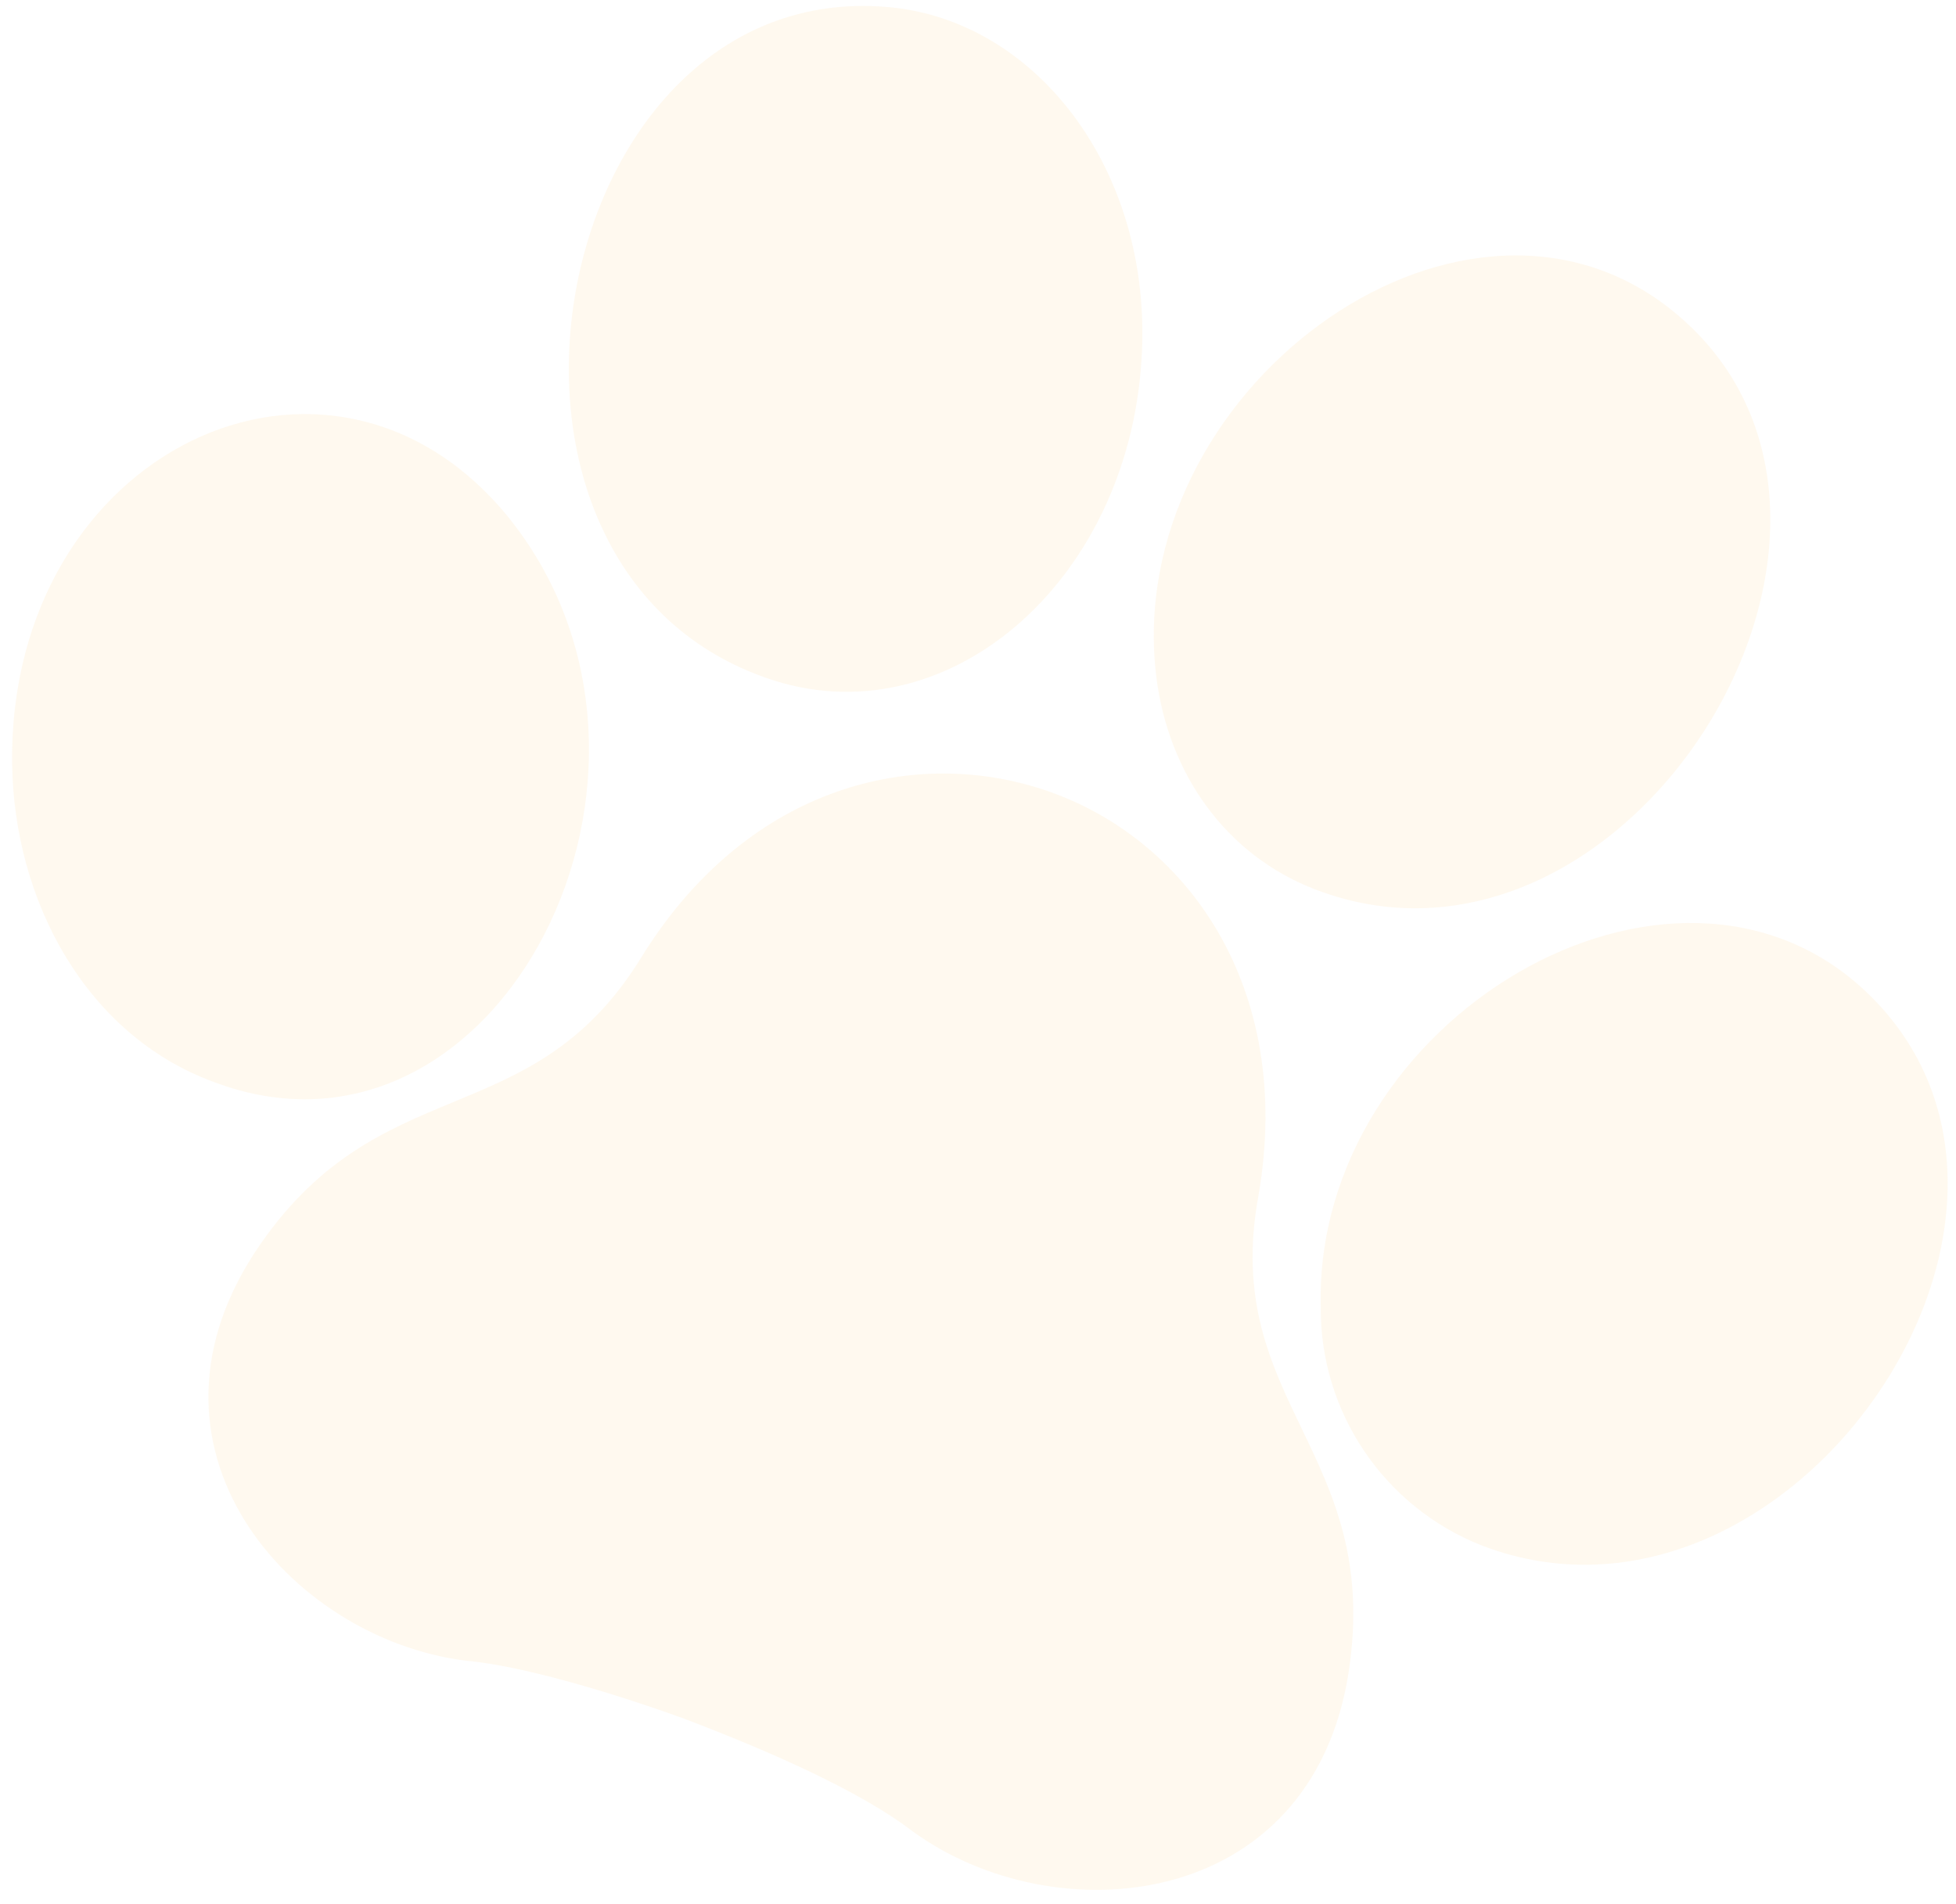
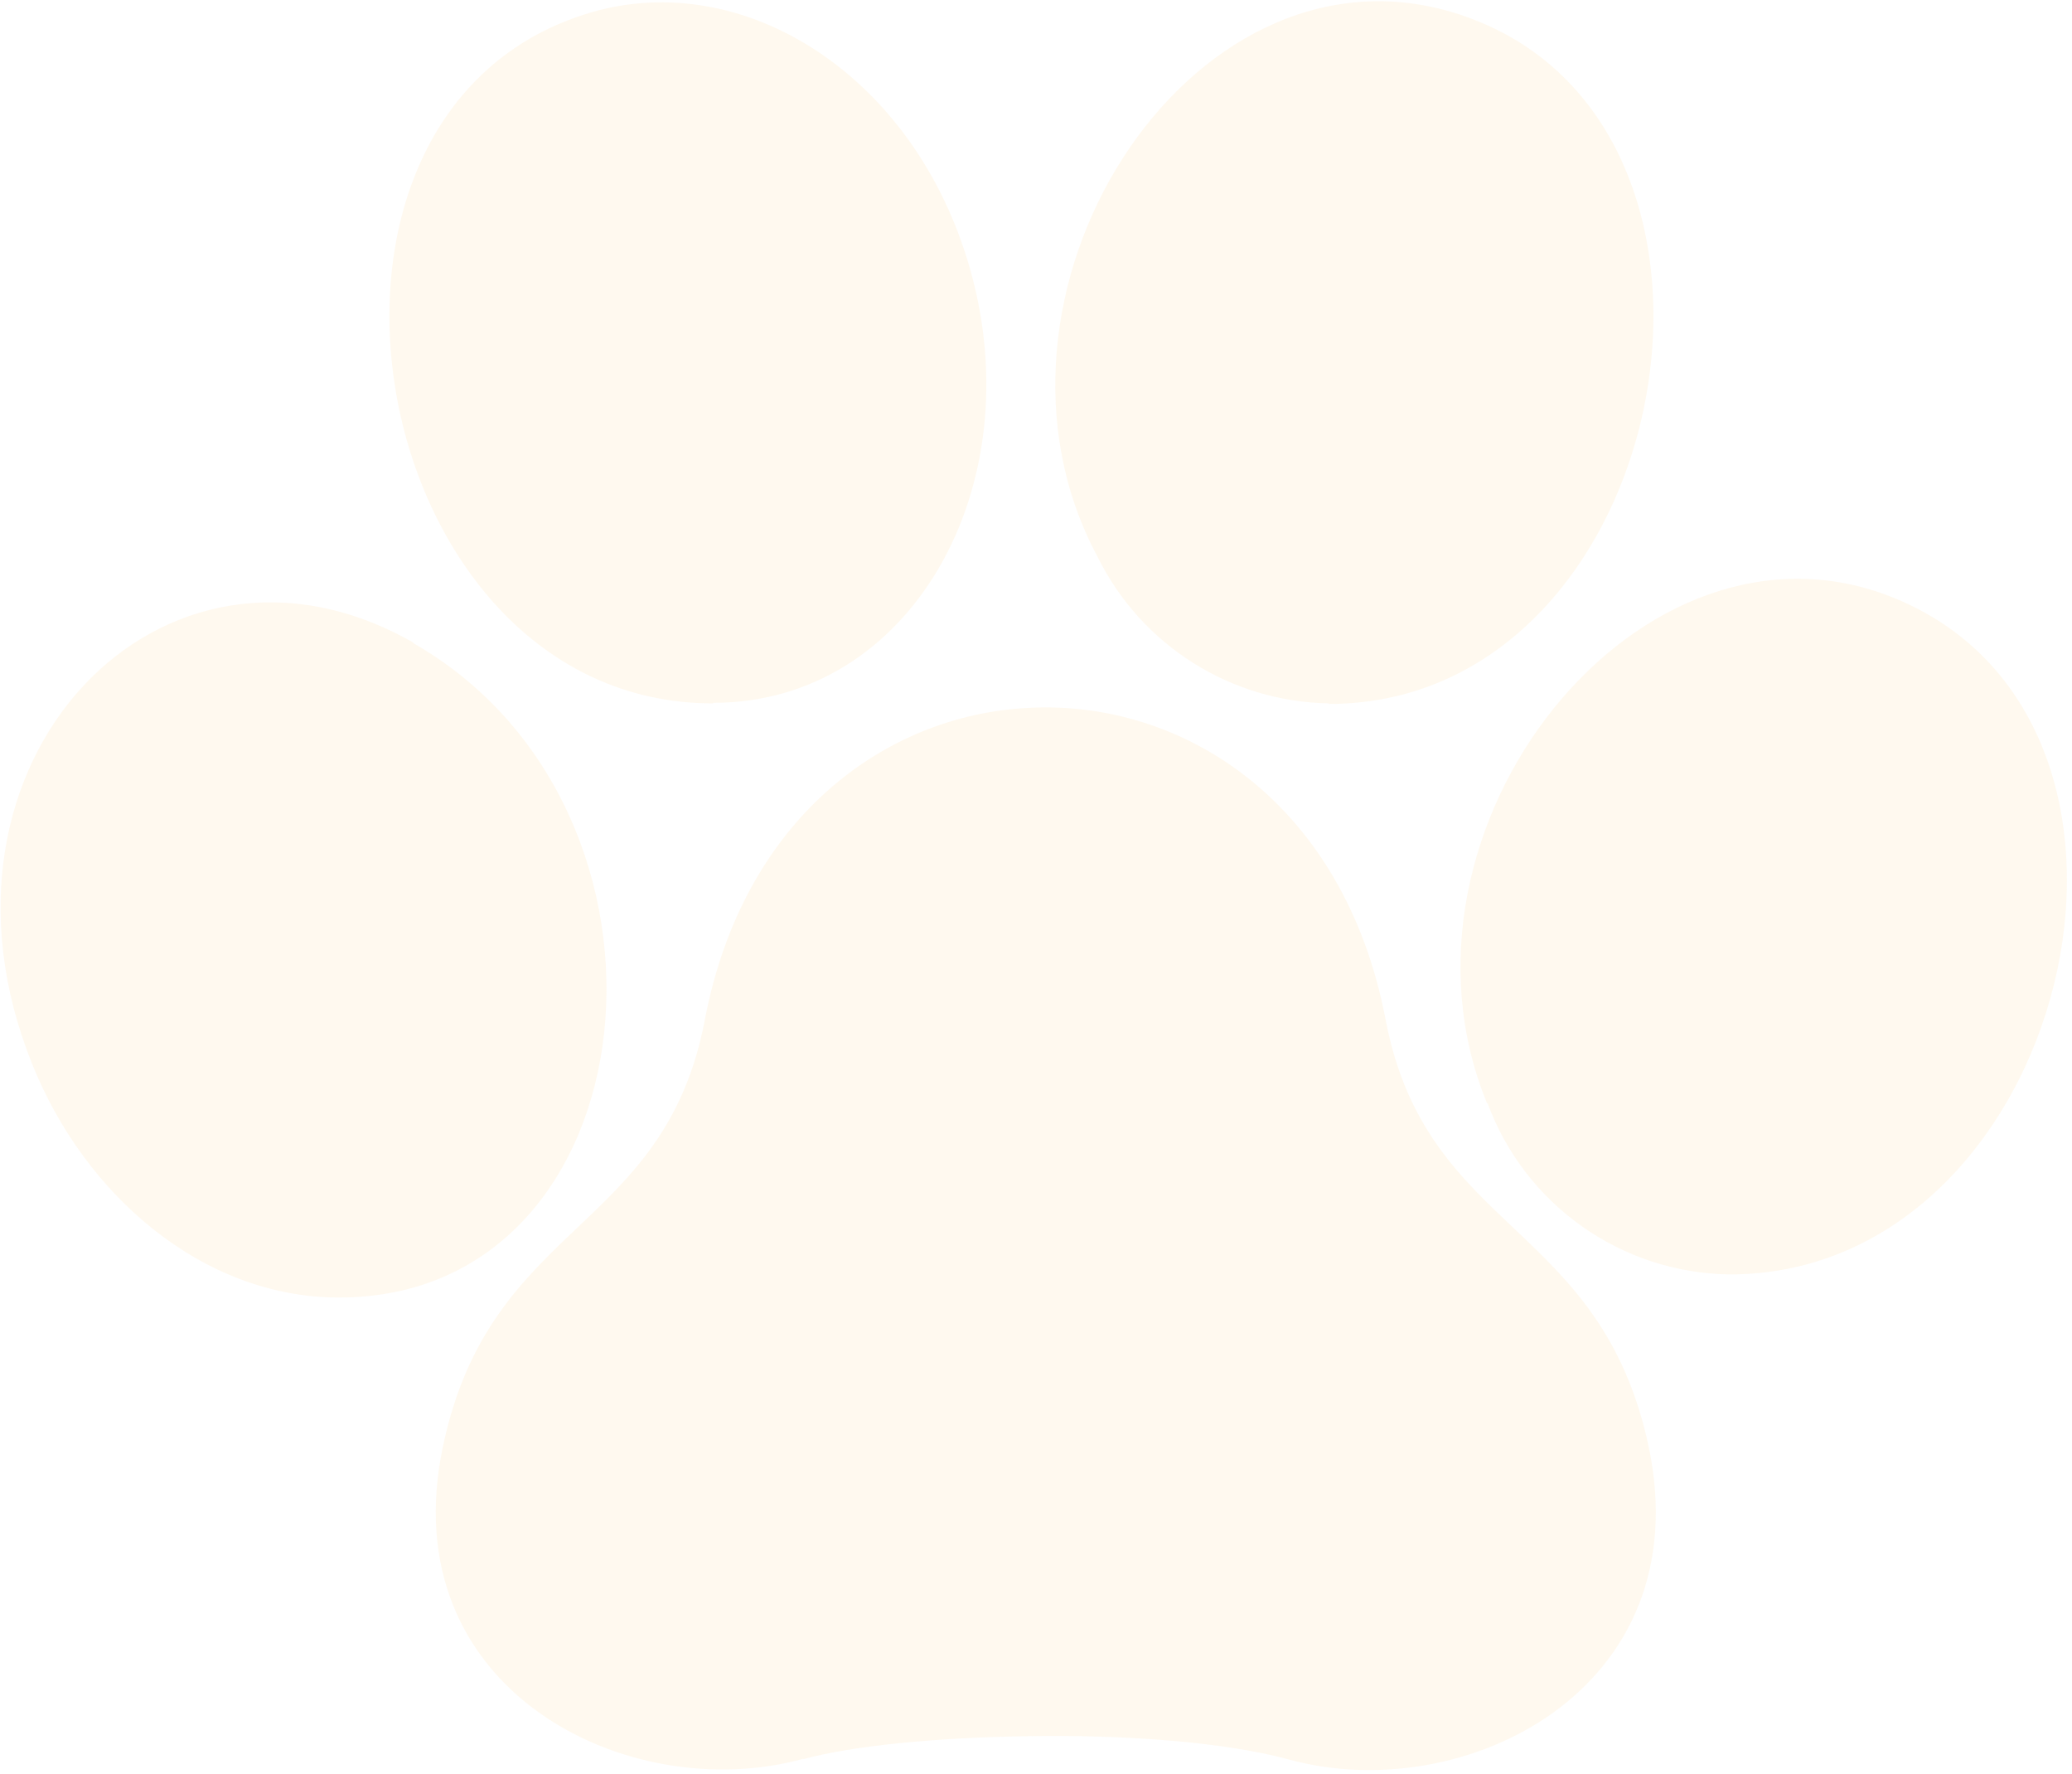
- <svg xmlns="http://www.w3.org/2000/svg" width="113" height="110" fill="none">
-   <path d="M29.3 29.8c11.9 14.6-.5 39-17 32.7C5 59.8.8 52.1.7 44.1.5 26 19 17.3 29.3 29.8ZM43.8 39C25.4 32 31.8-1.2 51.2.4c8.8.7 15.7 9.8 14.7 21C64.8 34.2 54.1 43 43.8 39Z" fill="#FAC663" fill-opacity=".1" />
-   <path d="M27.3 96c2.8.3 7.5 1.6 12.2 3.3 5 1.9 10.2 4.2 13.2 6.5 8.2 6 23 4.7 25.2-9.1 2-12.8-7.4-15.6-5.2-27.6 2.1-12.1-4.2-20.8-12.5-23.5-7.7-2.5-17.2 0-23.2 9.8-6.4 10.3-15.2 6.2-22.3 17C7.1 84.1 17.2 95 27.3 96ZM76 51.4c-5.2-2-8.5-6.7-9.2-12.3-2-16.4 17.3-30.7 29.5-21.4 15.5 11.9-2 40.7-20.3 33.7Z" fill="#FAC663" fill-opacity=".1" />
-   <path d="M76.3 75.5c-.4-16.6 20.3-28.8 31.5-18.2 13.5 12.8-4.5 38.8-22.2 32a14.7 14.7 0 0 1-9.3-13.8Z" fill="#FAC663" fill-opacity=".1" />
+ <svg xmlns="http://www.w3.org/2000/svg" viewBox="0 0 368 315" fill="none">
+   <path d="M73.4 114.2c51.8 29.6 43 116.2-13.2 116.2-24.2 0-45.2-18.2-54.5-41.5-21.6-53.7 23.2-100.2 67.7-74.8ZM126.6 124.9C64.5 124.9 46 19.5 105 2.2c27-7.9 57.5 11 67.3 45.6 11 38.8-10.6 77-45.6 77Z" fill="#FAC663" fill-opacity=".1" />
+   <path d="M142.6 312.4c8.6-2.4 24-3.9 40-4.1 17-.3 34.7 1 46.2 4.1 31 8.6 73.2-12.2 64-55.6-8.6-40-39.4-37.7-46.7-75.7-7.3-38.4-35.8-56.9-63.5-55.4C157 127 132 145.5 125.2 181c-7.2 38-38 35.7-46.5 75.7-9.3 43.4 33 64.2 64 55.6ZM236 124.9A46.7 46.7 0 0 1 195 99c-25-46.4 16-110.6 62.7-96.9C317 19.6 298.2 125 236 125Z" fill="#FAC663" fill-opacity=".1" />
+   <path d="M264.1 195.9c-20-48.8 27.4-108.3 72.6-89.6 54.4 22.6 30.4 120-29.5 120a46.5 46.5 0 0 1-43-30.4Z" fill="#FAC663" fill-opacity=".1" />
</svg>
